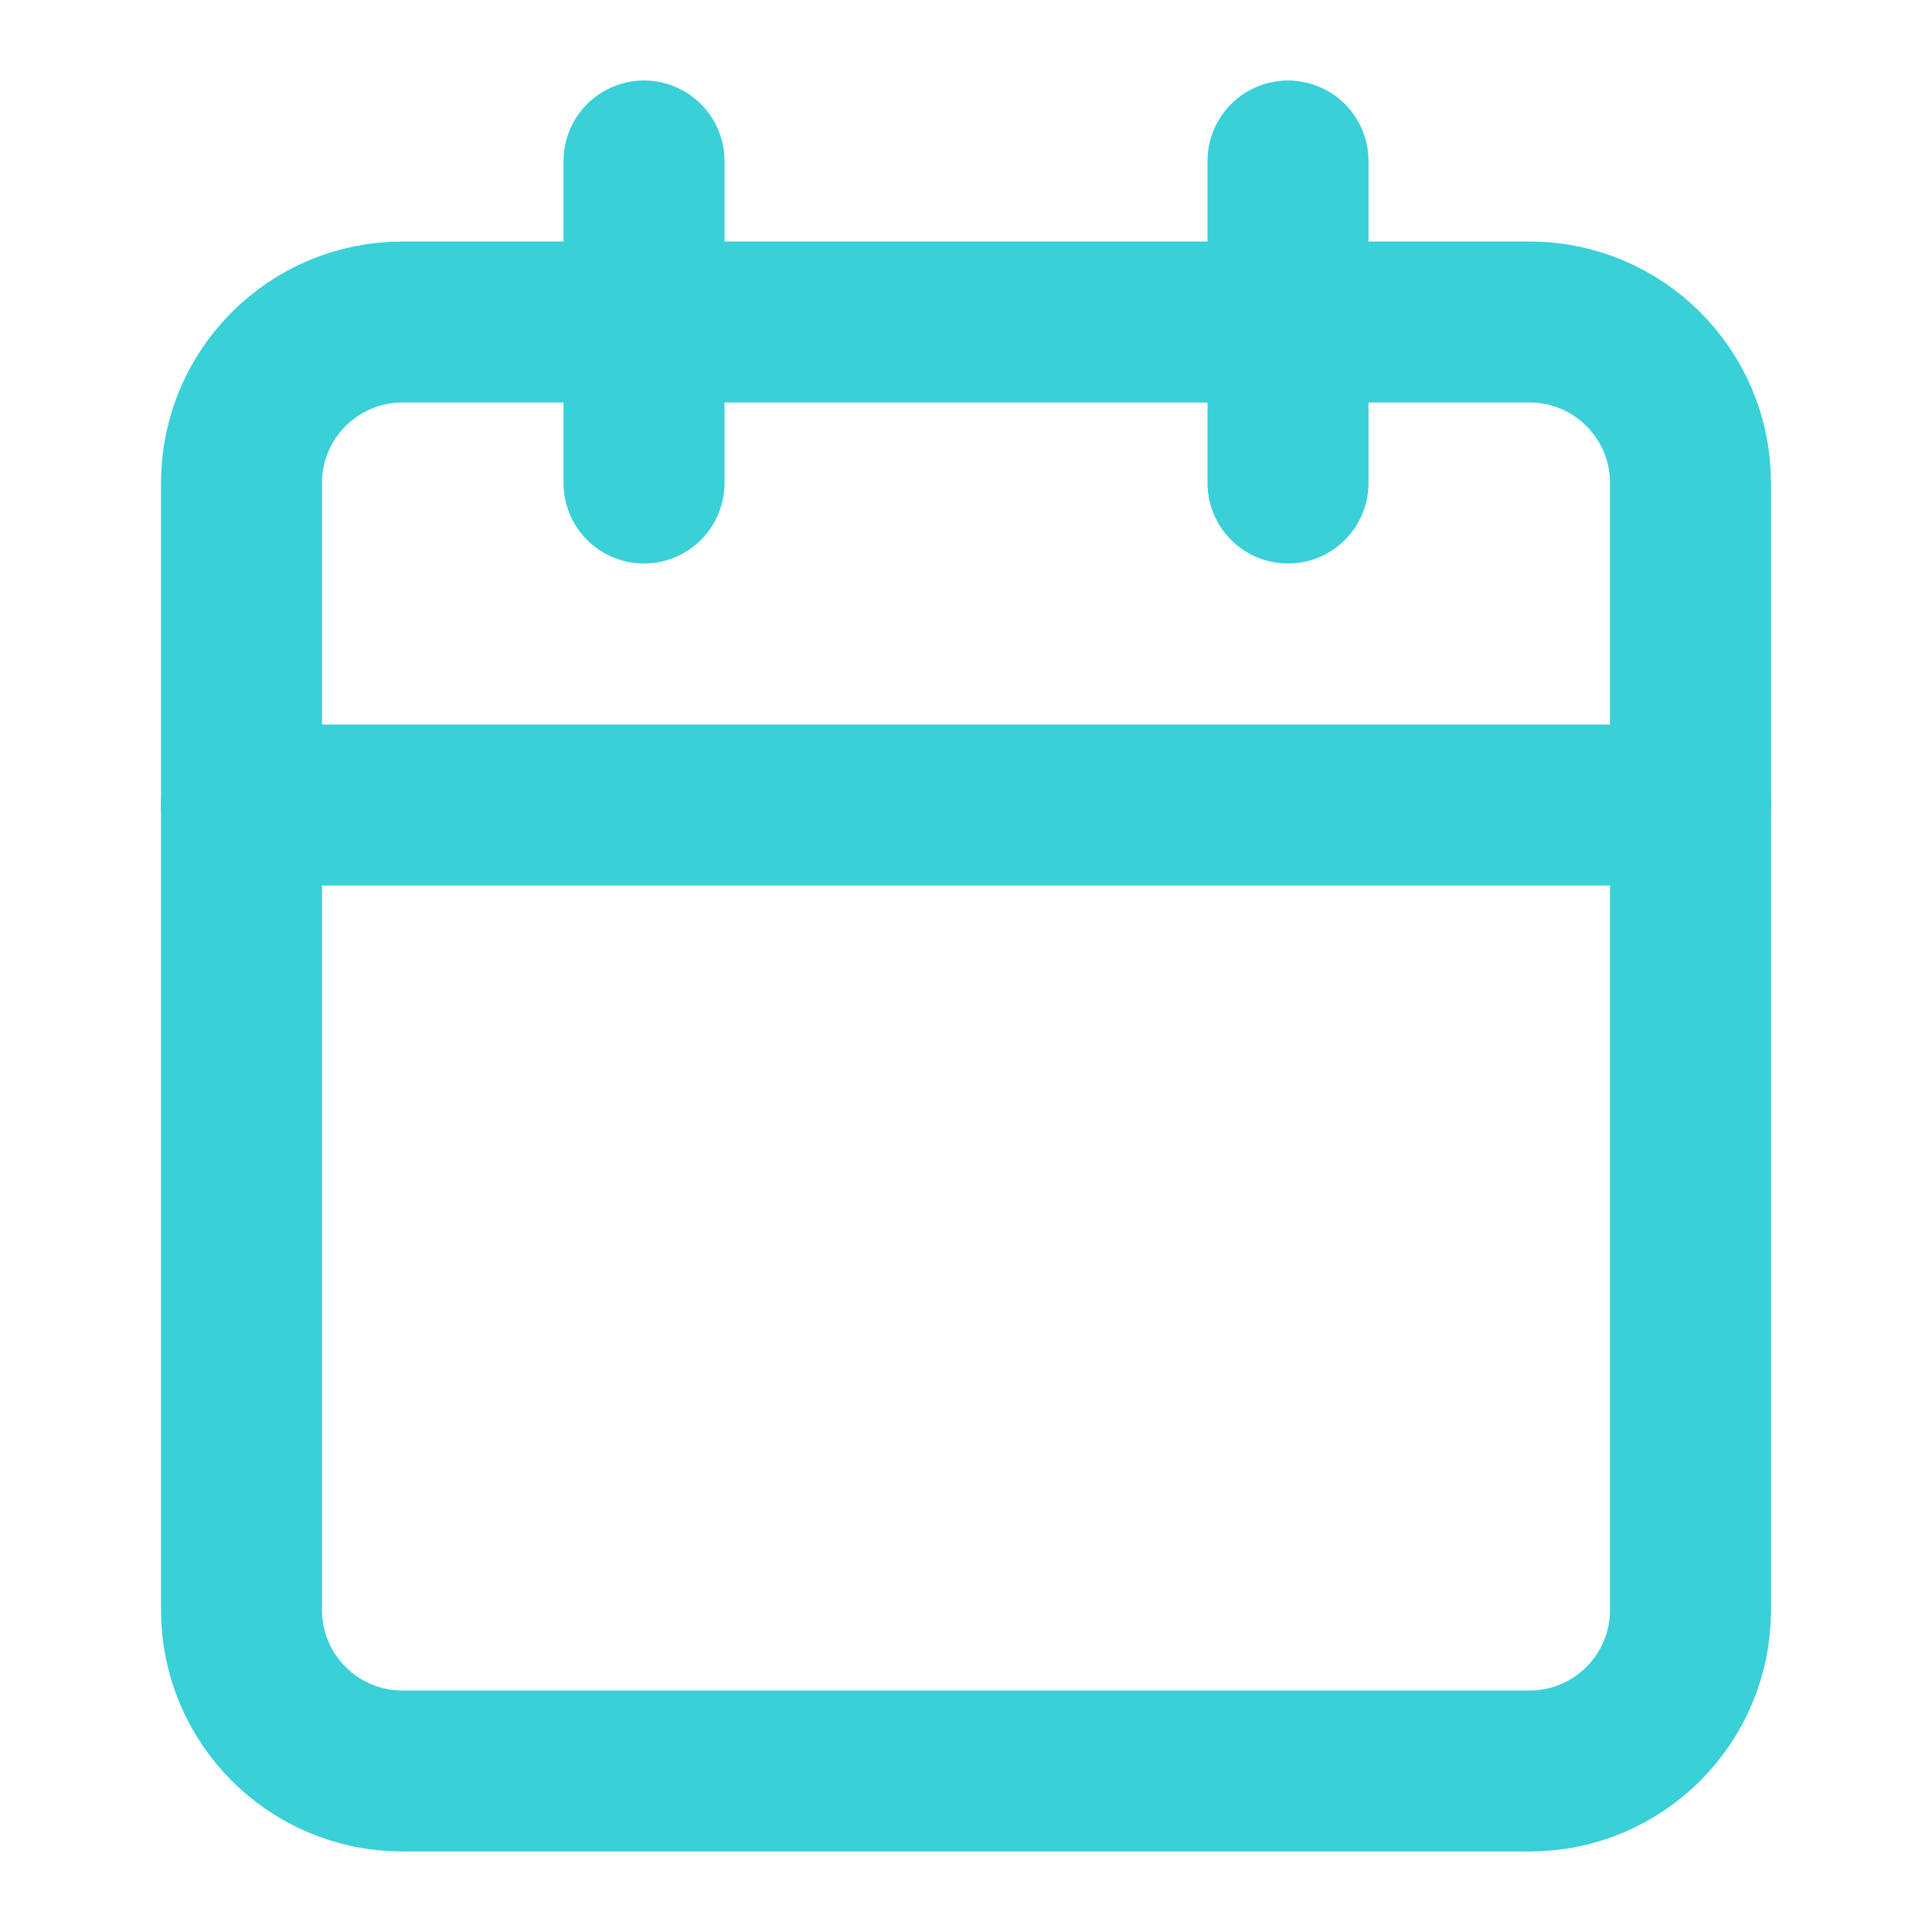
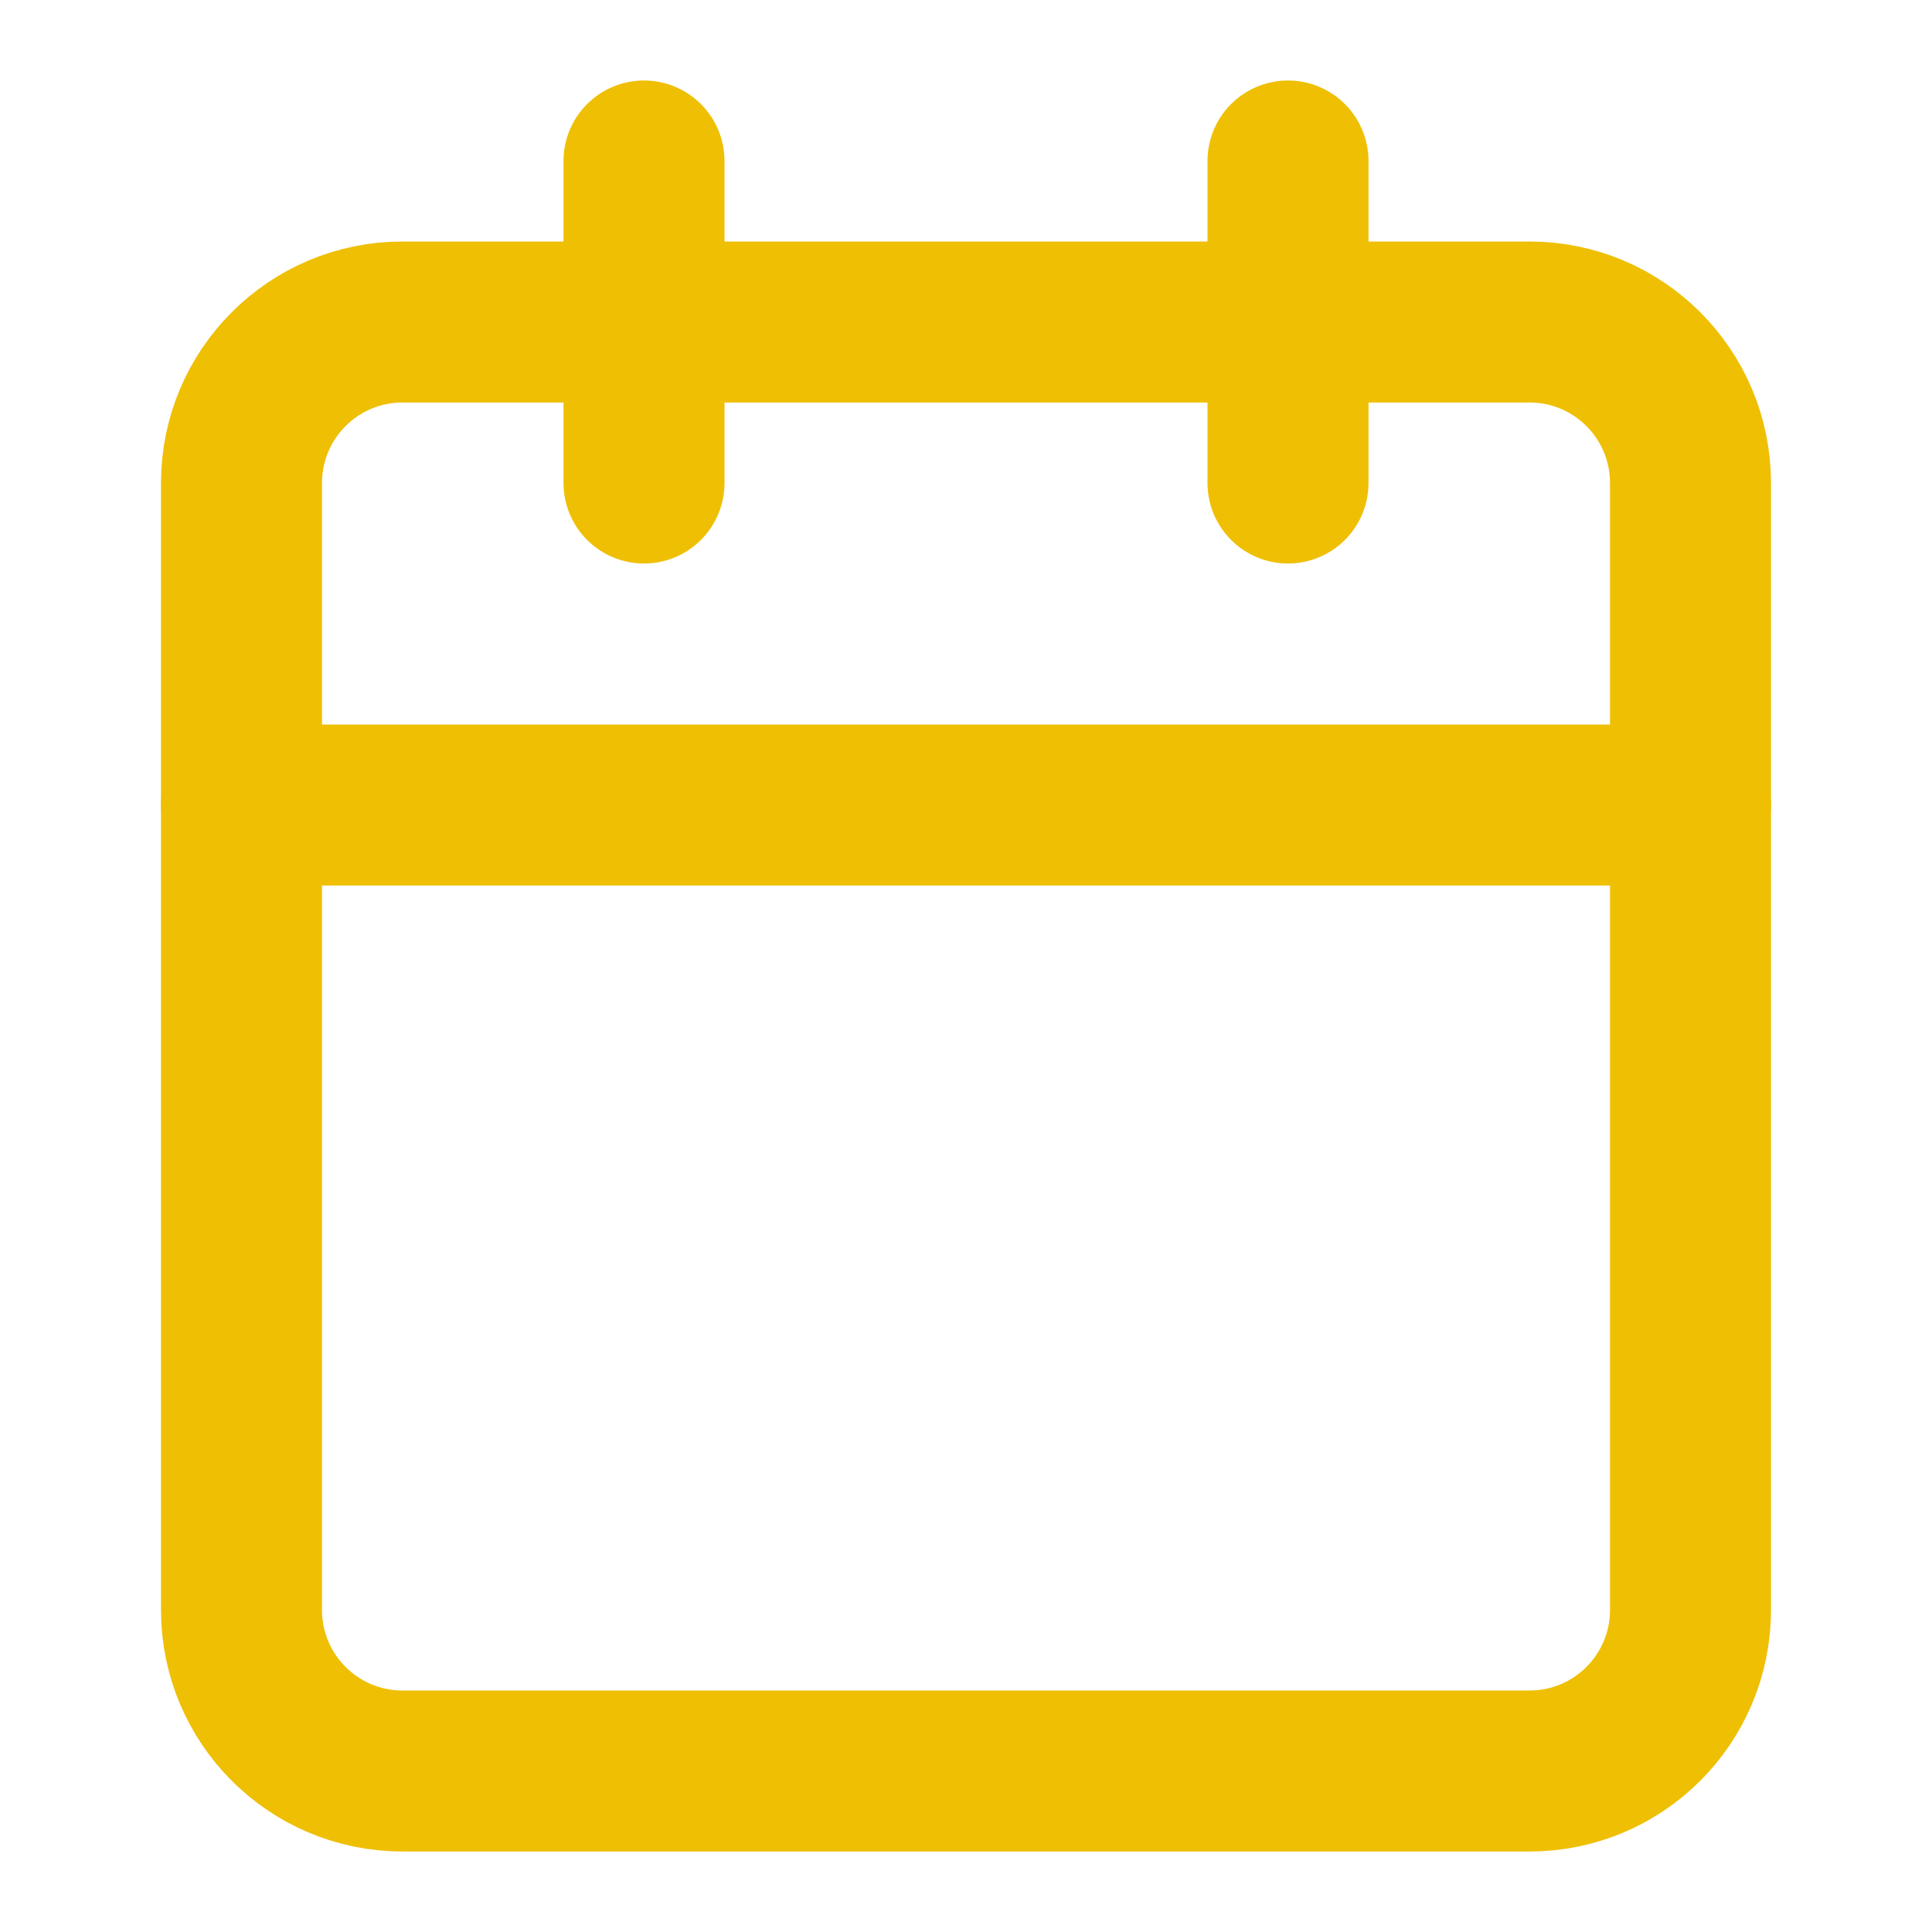
- <svg xmlns="http://www.w3.org/2000/svg" width="18" height="18" viewBox="0 0 24 24" fill="none" stroke="#39d0d8" stroke-width="2" stroke-linecap="round" stroke-linejoin="round">
+ <svg xmlns="http://www.w3.org/2000/svg" width="18" height="18" viewBox="0 0 24 24" fill="none" stroke="#EFBF04" stroke-width="2" stroke-linecap="round" stroke-linejoin="round">
  <rect x="3" y="4" width="18" height="18" rx="2" ry="2" />
  <line x1="16" y1="2" x2="16" y2="6" />
  <line x1="8" y1="2" x2="8" y2="6" />
  <line x1="3" y1="10" x2="21" y2="10" />
</svg>
